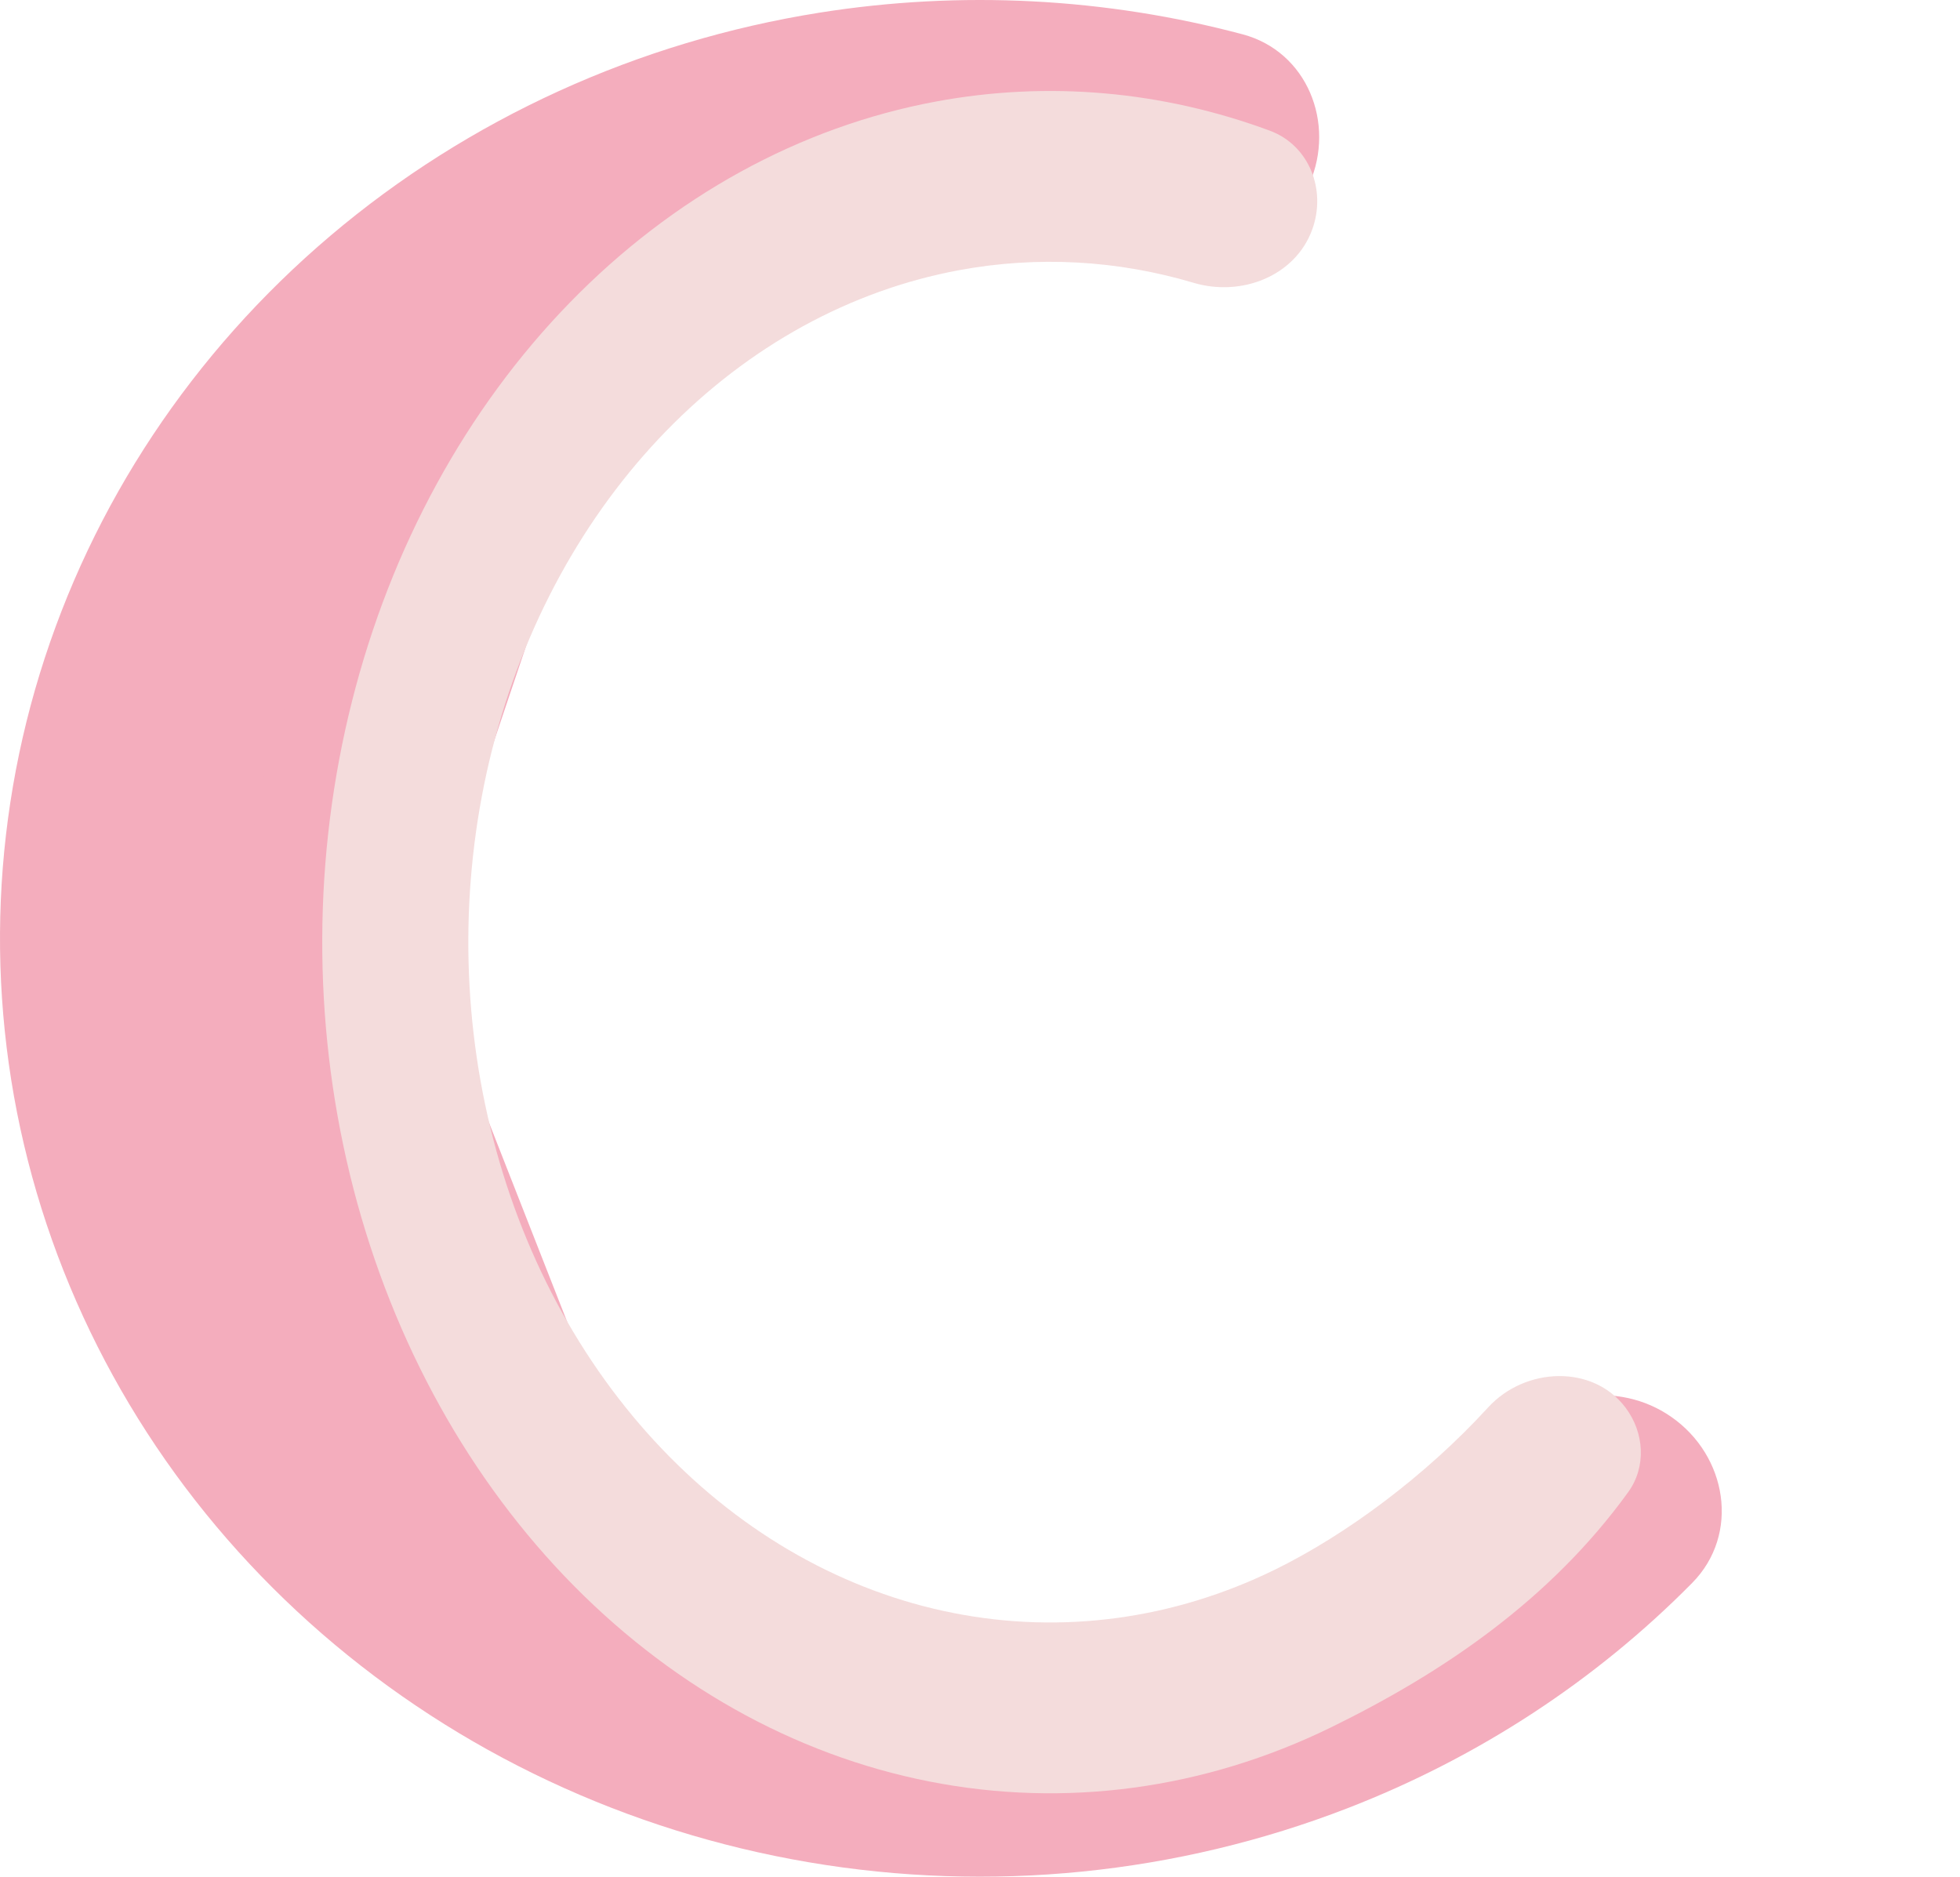
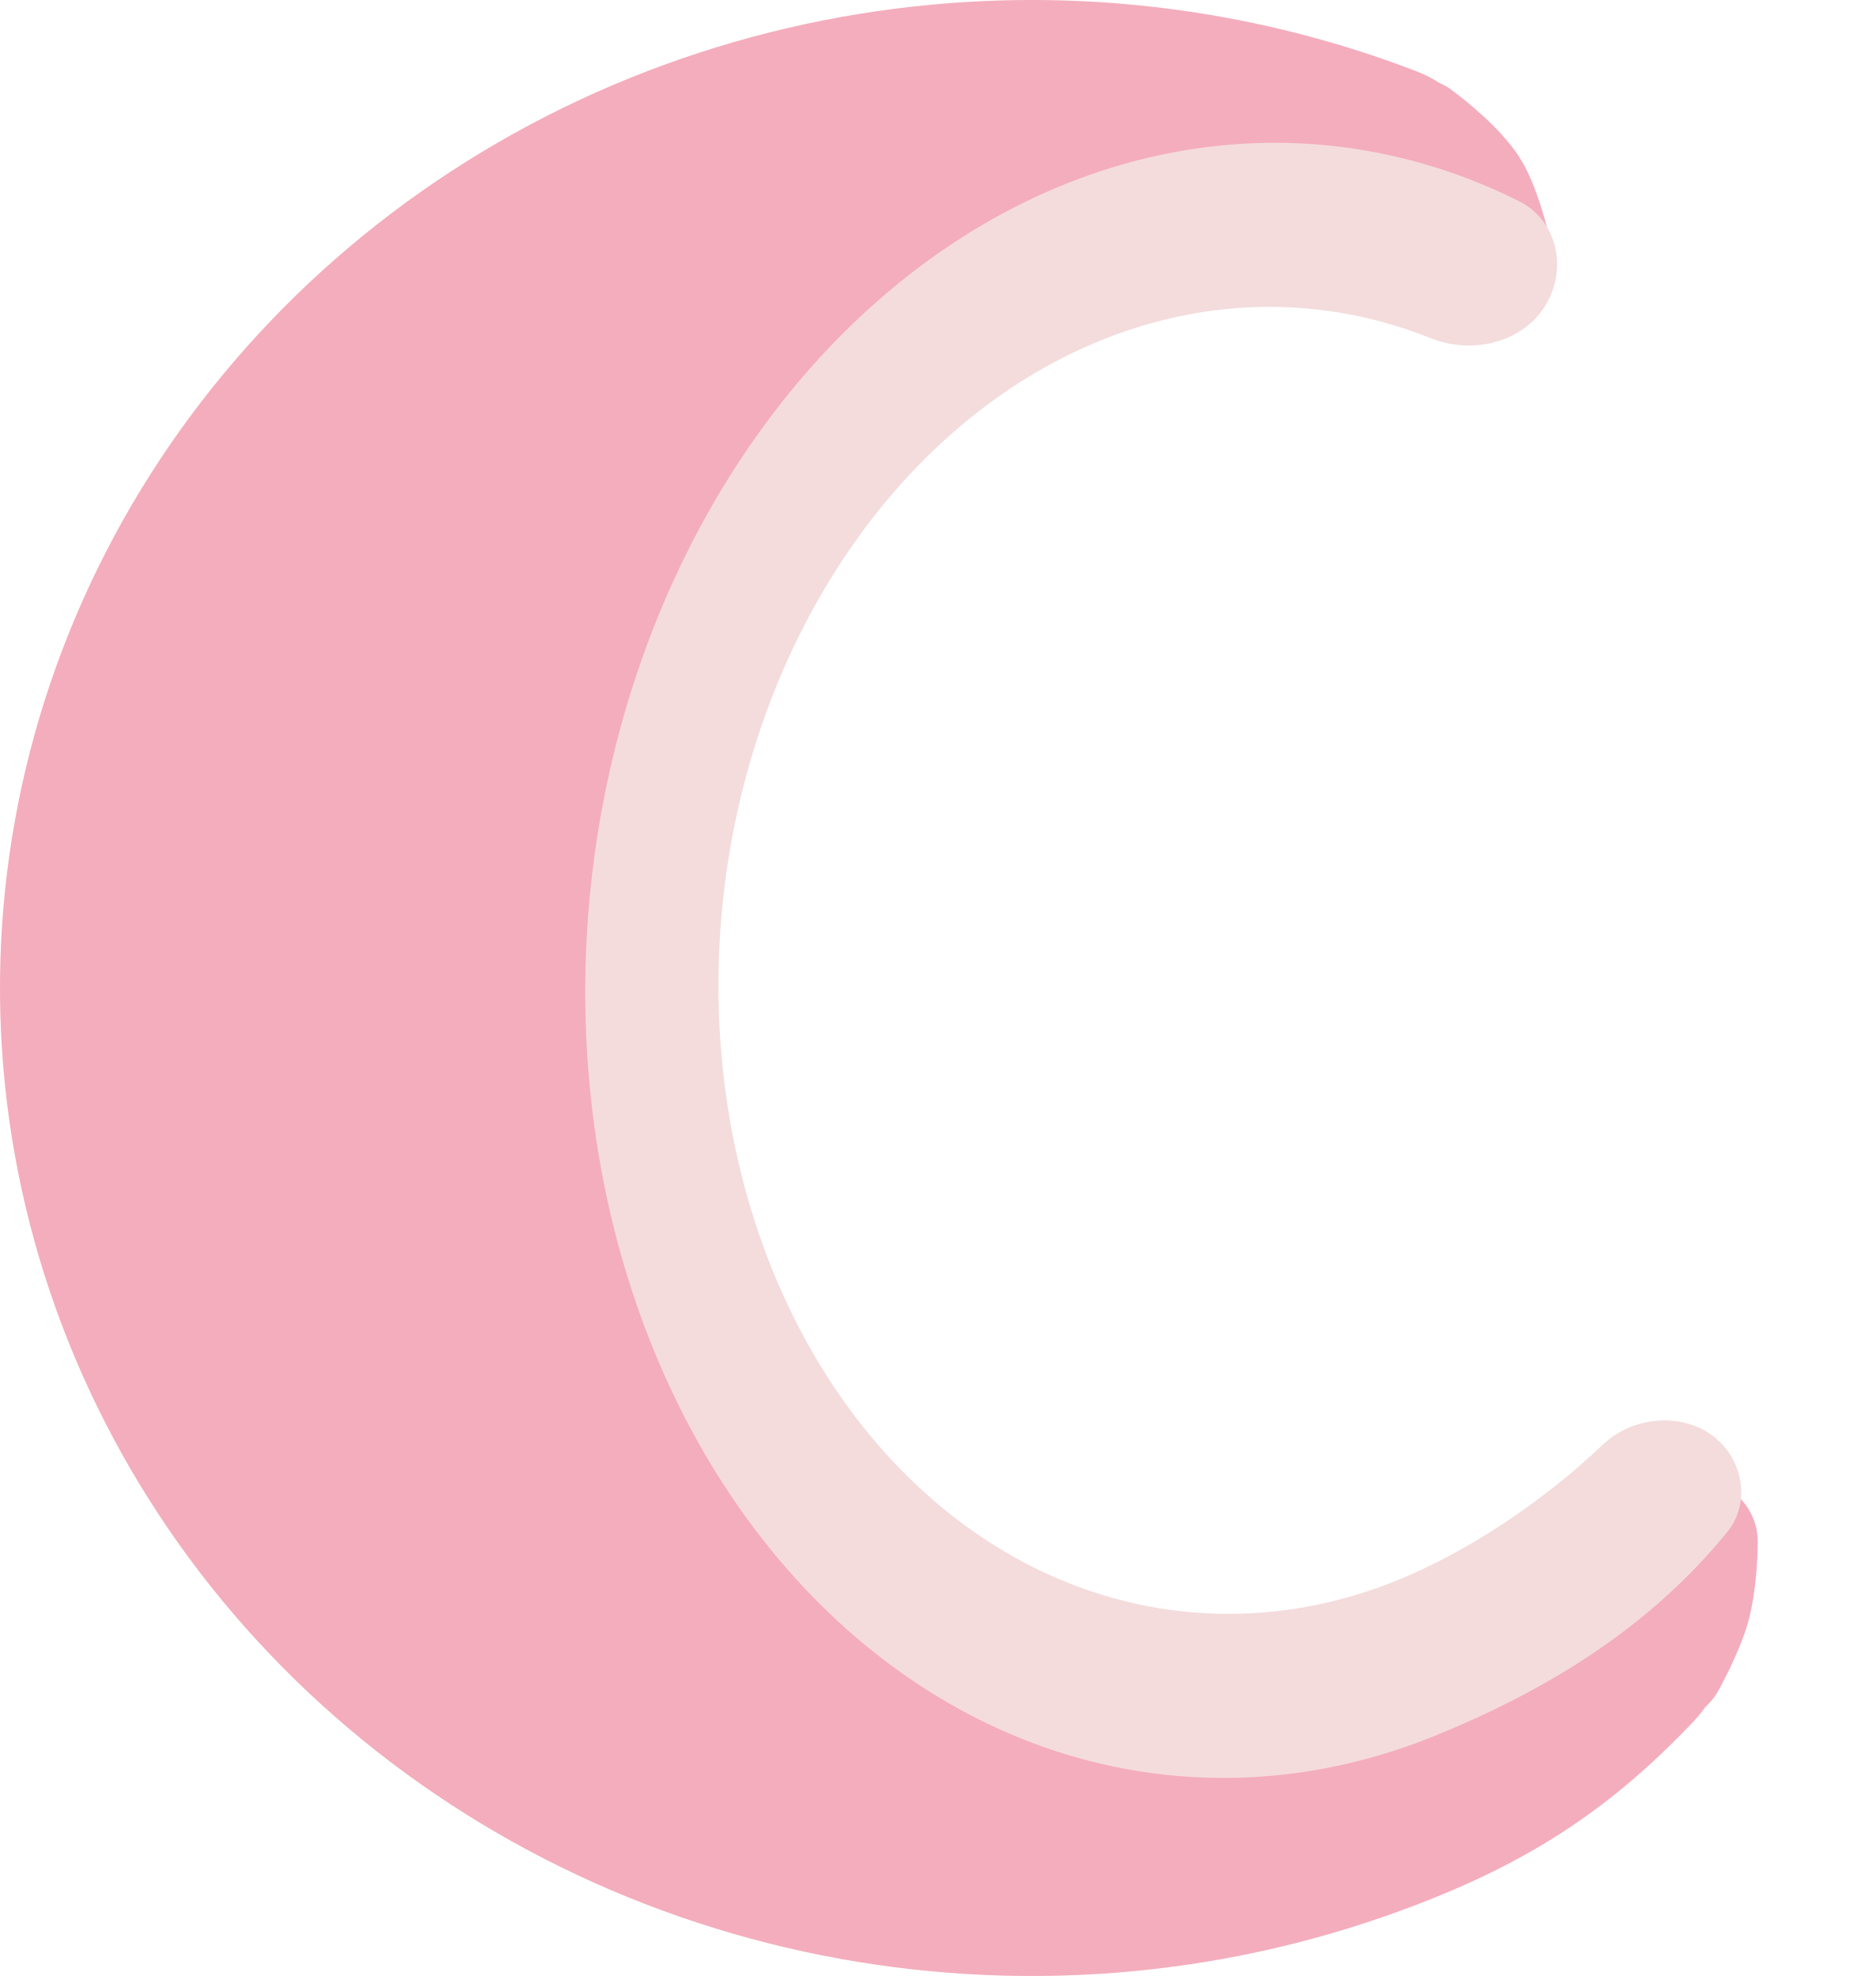
- <svg xmlns="http://www.w3.org/2000/svg" width="517" height="495" viewBox="0 0 517 495" fill="none">
-   <rect x="117.639" y="42" width="61" height="284" transform="rotate(18.6117 117.639 42)" fill="#F4ADBD" />
-   <rect x="60" y="287.283" width="61" height="160.113" transform="rotate(-21.4257 60 287.283)" fill="#F4ADBD" />
-   <path d="M440.774 373.671C455.618 383.945 459.036 404.675 446.352 417.521C420.953 443.247 389.987 463.552 355.469 476.926C310.421 494.38 261.147 499.323 213.298 491.187C165.45 483.051 120.967 462.166 84.95 430.927C48.934 399.689 22.845 359.363 9.674 314.575C-3.496 269.788 -3.214 222.353 10.489 177.712C24.192 133.071 50.761 93.032 87.147 62.19C123.532 31.347 168.262 10.949 216.204 3.335C253.52 -2.59 291.606 -0.583 327.799 9.059C344.744 13.574 352.39 32.445 345.374 48.516V48.516C338.658 63.899 320.961 70.906 304.619 67.076C279.232 61.128 252.746 60.128 226.757 64.255C190.777 69.969 157.207 85.277 129.9 108.425C102.592 131.572 82.653 161.621 72.368 195.124C62.084 228.627 61.872 264.227 71.757 297.84C81.641 331.453 101.221 361.718 128.251 385.162C155.281 408.606 188.666 424.28 224.576 430.386C260.486 436.493 297.467 432.783 331.275 419.684C355.388 410.341 377.191 396.492 395.466 379.05C407.784 367.293 426.773 363.979 440.774 373.671V373.671Z" fill="#F4ADBD" />
-   <path d="M428.762 371.259C433.741 377.849 434.319 386.878 429.477 393.57C408.962 421.929 380.808 441.066 351.138 455.588C317.652 471.978 280.878 476.932 245.082 469.876C209.285 462.82 175.933 444.042 148.894 415.721C121.854 387.4 102.235 350.696 92.312 309.866C82.389 269.037 82.569 225.754 92.831 185.039C103.092 144.324 123.015 107.845 150.288 79.832C177.562 51.82 211.068 33.422 246.922 26.772C276.457 21.294 306.589 23.974 334.934 34.464C345.381 38.33 349.95 50.159 346.105 60.614C341.589 72.892 327.389 78.327 314.85 74.596C294.708 68.603 273.65 67.431 252.958 71.269C224.3 76.584 197.517 91.29 175.717 113.681C153.917 136.072 137.992 165.23 129.79 197.775C121.588 230.319 121.444 264.915 129.376 297.551C137.307 330.187 152.989 359.525 174.602 382.163C196.216 404.8 222.874 419.809 251.487 425.45C280.1 431.09 309.494 427.13 336.26 414.029C355.09 404.813 376.005 389.282 392.547 371.206C402.248 360.606 420.101 359.793 428.762 371.259Z" fill="#F4DCDC" />
+ <svg xmlns="http://www.w3.org/2000/svg" width="470" height="495" viewBox="0 0 470 495" fill="none">
+   <path d="M354.5 35C354.5 35 363.443 41.499 367.5 47.501C371.124 52.862 374 66.5 374 66.5M424.918 386.167C424.918 386.167 424.951 397.221 422.5 404.039C420.312 410.129 417 416 417 416" stroke="#F4ADBD" stroke-width="31" stroke-linecap="round" />
+   <rect x="64.314" y="103" width="111.061" height="284" transform="rotate(2.68712 64.3145 103)" fill="#F4ADBD" />
+   <rect x="96.313" y="368.274" width="84.74" height="160.113" transform="rotate(-45.3393 96.313 368.274)" fill="#F4ADBD" />
+   <rect x="218.383" y="24" width="61" height="160.113" transform="rotate(50.9728 218.383 24)" fill="#F4ADBD" />
+   <path d="M419.285 386.489C433.855 397.13 436.883 418.013 424.467 431.102C403.169 453.553 381.633 468.02 346.619 480.176C300.024 496.353 249.554 499.363 201.222 488.848C152.891 478.333 108.735 454.736 74.016 420.87C39.298 387.003 15.48 344.293 5.401 297.83C-4.678 251.367 -0.593 203.109 17.169 158.807C34.93 114.504 65.62 76.024 105.581 47.951C145.542 19.879 193.09 3.398 242.559 0.471C281.134 -1.811 319.608 4.224 355.198 17.969C371.688 24.337 377.197 44.13 368.287 59.396C359.831 73.884 341.482 78.827 325.665 73.239C300.486 64.342 273.544 60.508 246.536 62.105C209.41 64.302 173.725 76.671 143.734 97.739C113.744 118.807 90.711 147.687 77.381 180.936C64.051 214.185 60.986 250.402 68.55 285.273C76.114 320.143 93.989 352.196 120.046 377.613C146.102 403.031 179.24 420.74 215.513 428.631C251.786 436.523 289.664 434.263 324.633 422.123C348.338 413.893 361.745 405.214 374.949 391.656C386.812 379.475 405.555 376.461 419.285 386.489Z" fill="#F4ADBD" />
+   <path d="M433.86 364.968C437.353 370.935 437.139 378.453 432.766 383.809C412.668 408.424 386.595 423.819 359.581 434.809C329.395 447.09 297.329 448.708 267.102 439.476C236.874 430.244 209.724 410.541 188.8 382.65C167.876 354.76 154.036 319.825 148.884 281.899C143.733 243.973 147.482 204.609 159.695 168.373C171.909 132.137 192.088 100.513 217.89 77.17C243.693 53.827 274.063 39.721 305.478 36.488C331.391 33.821 357.138 38.642 380.692 50.446C389.414 54.818 392.404 65.459 388.373 74.344C383.361 85.392 369.675 89.201 358.412 84.694C342.022 78.135 324.548 75.637 306.979 77.445C281.869 80.029 257.594 91.305 236.969 109.963C216.344 128.622 200.215 153.899 190.453 182.863C180.69 211.827 177.694 243.292 181.811 273.607C185.929 303.922 196.992 331.845 213.716 354.139C230.441 376.432 252.143 392.182 276.304 399.561C300.466 406.94 326.097 405.647 350.224 395.83C366.963 389.02 385.957 376.784 401.575 361.921C410.979 352.972 427.302 353.764 433.86 364.968Z" fill="#F4DCDC" />
</svg>
